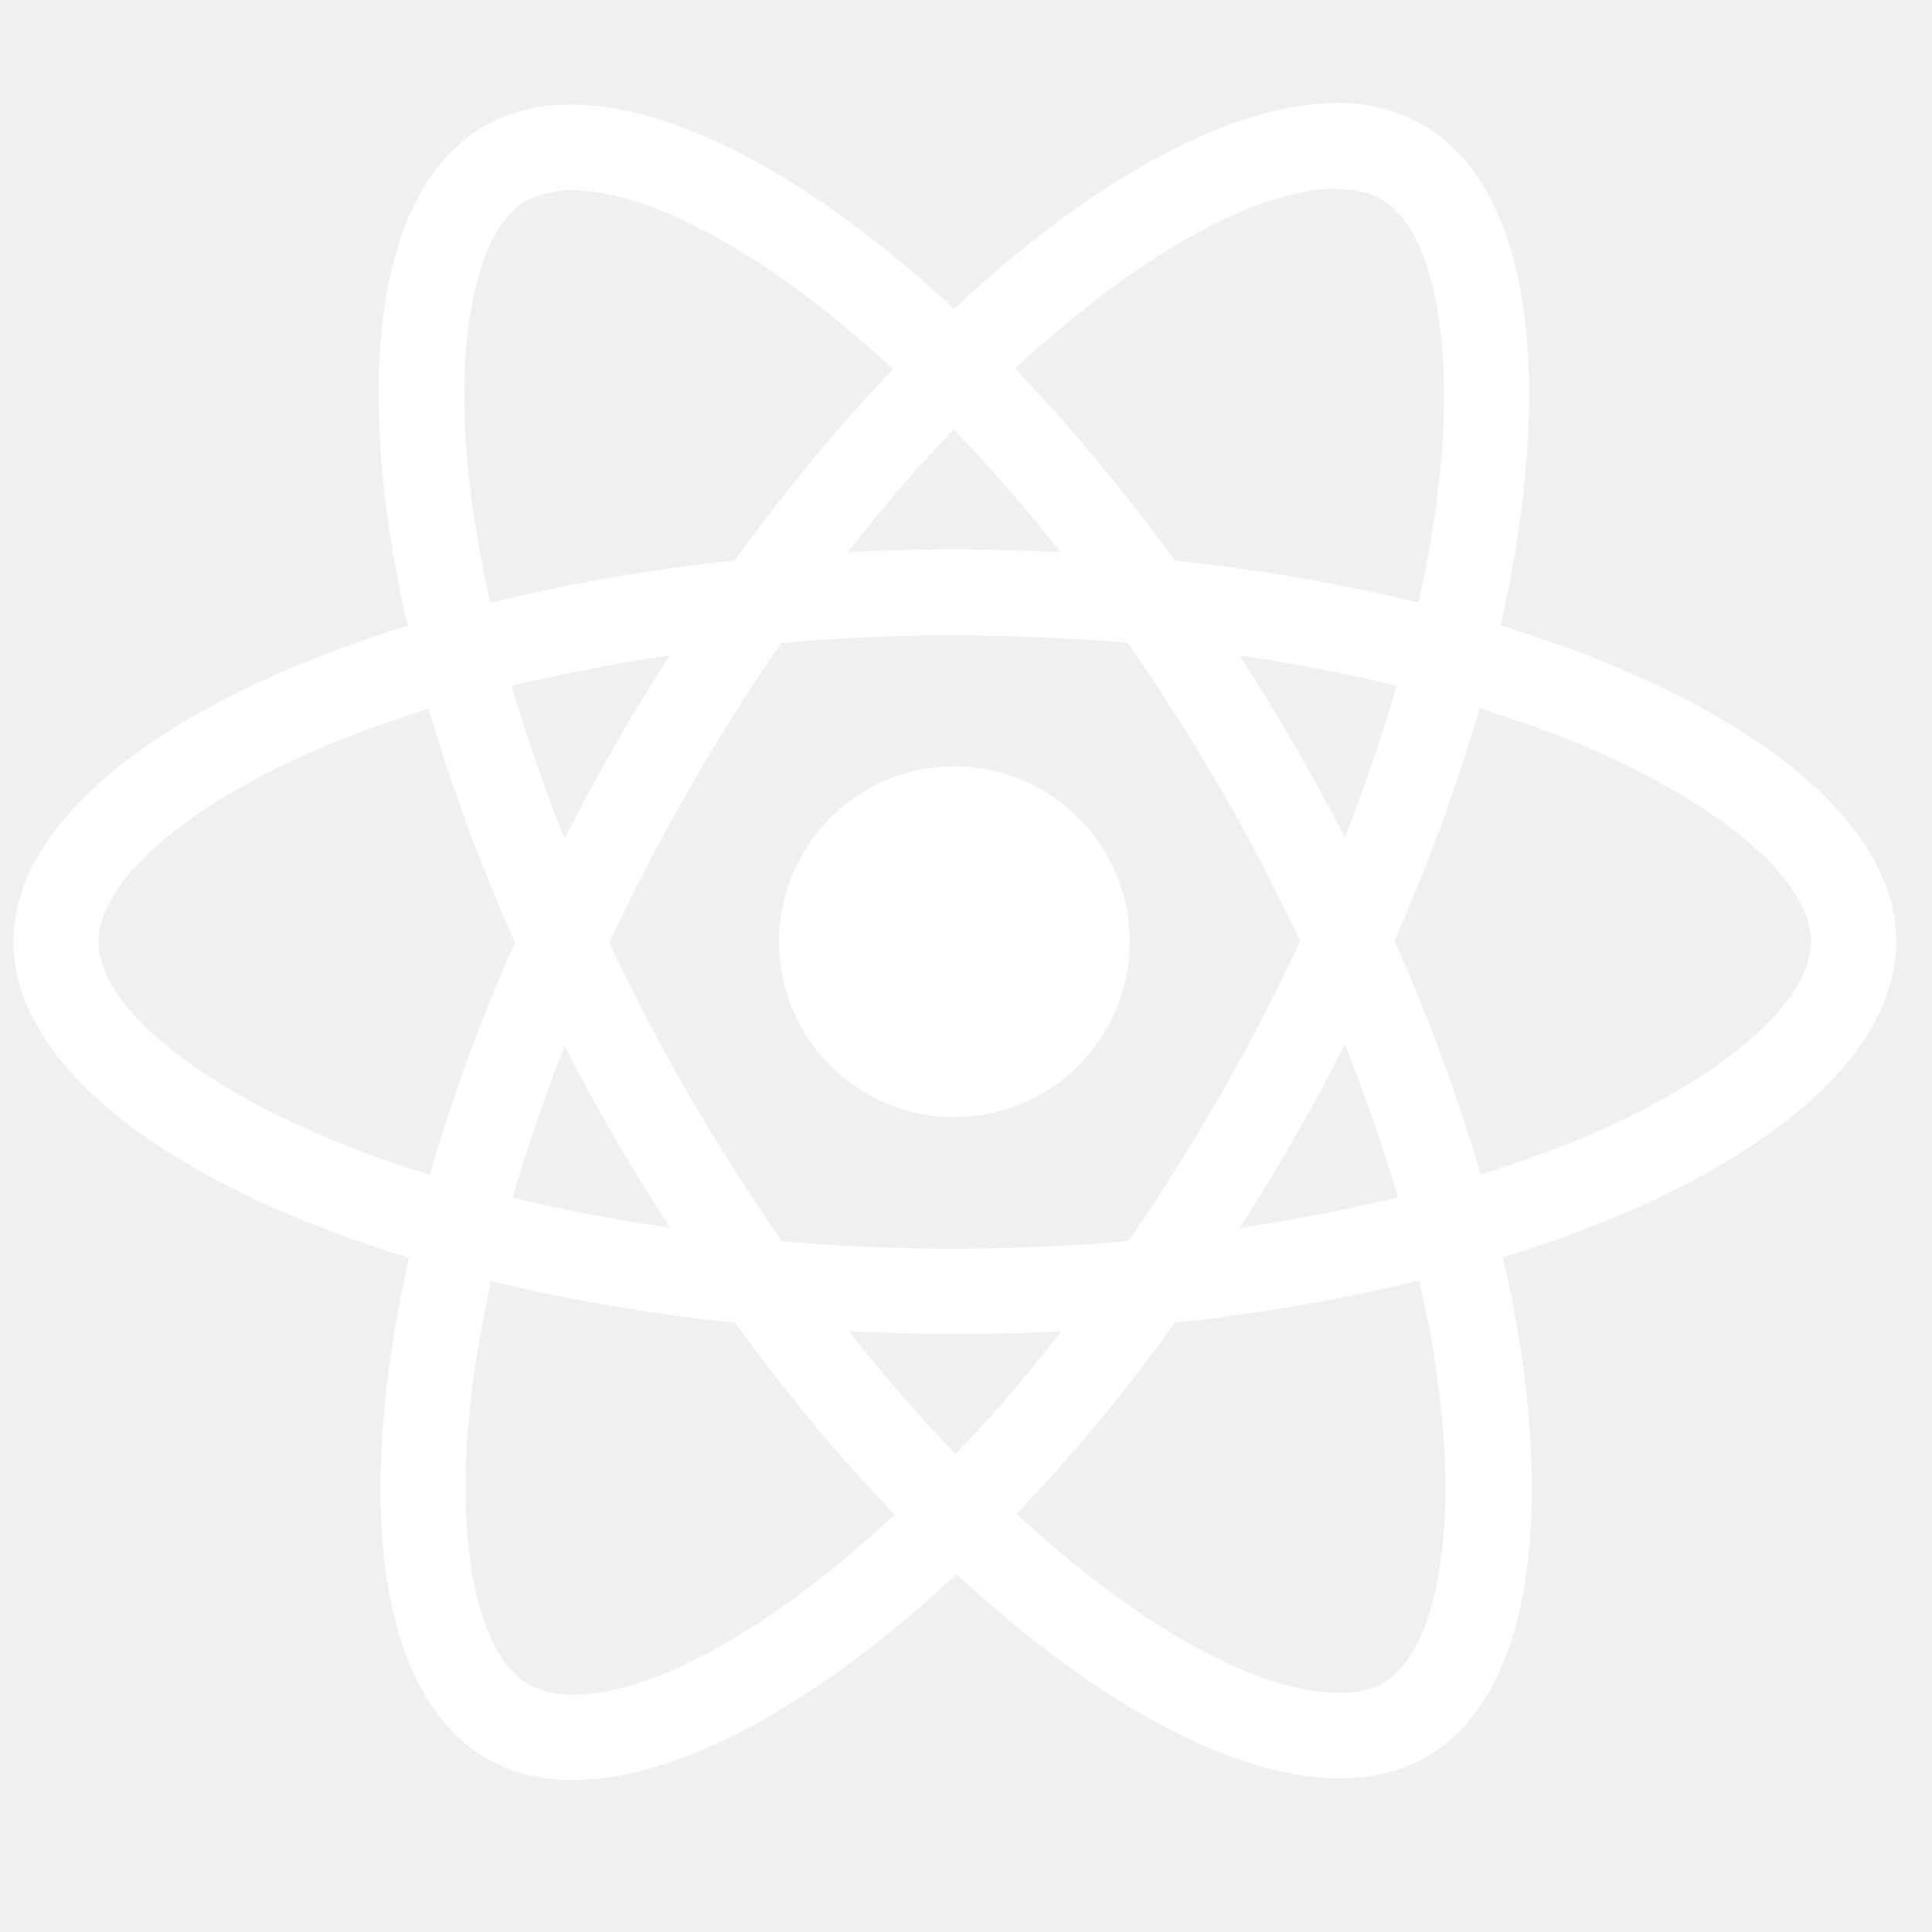
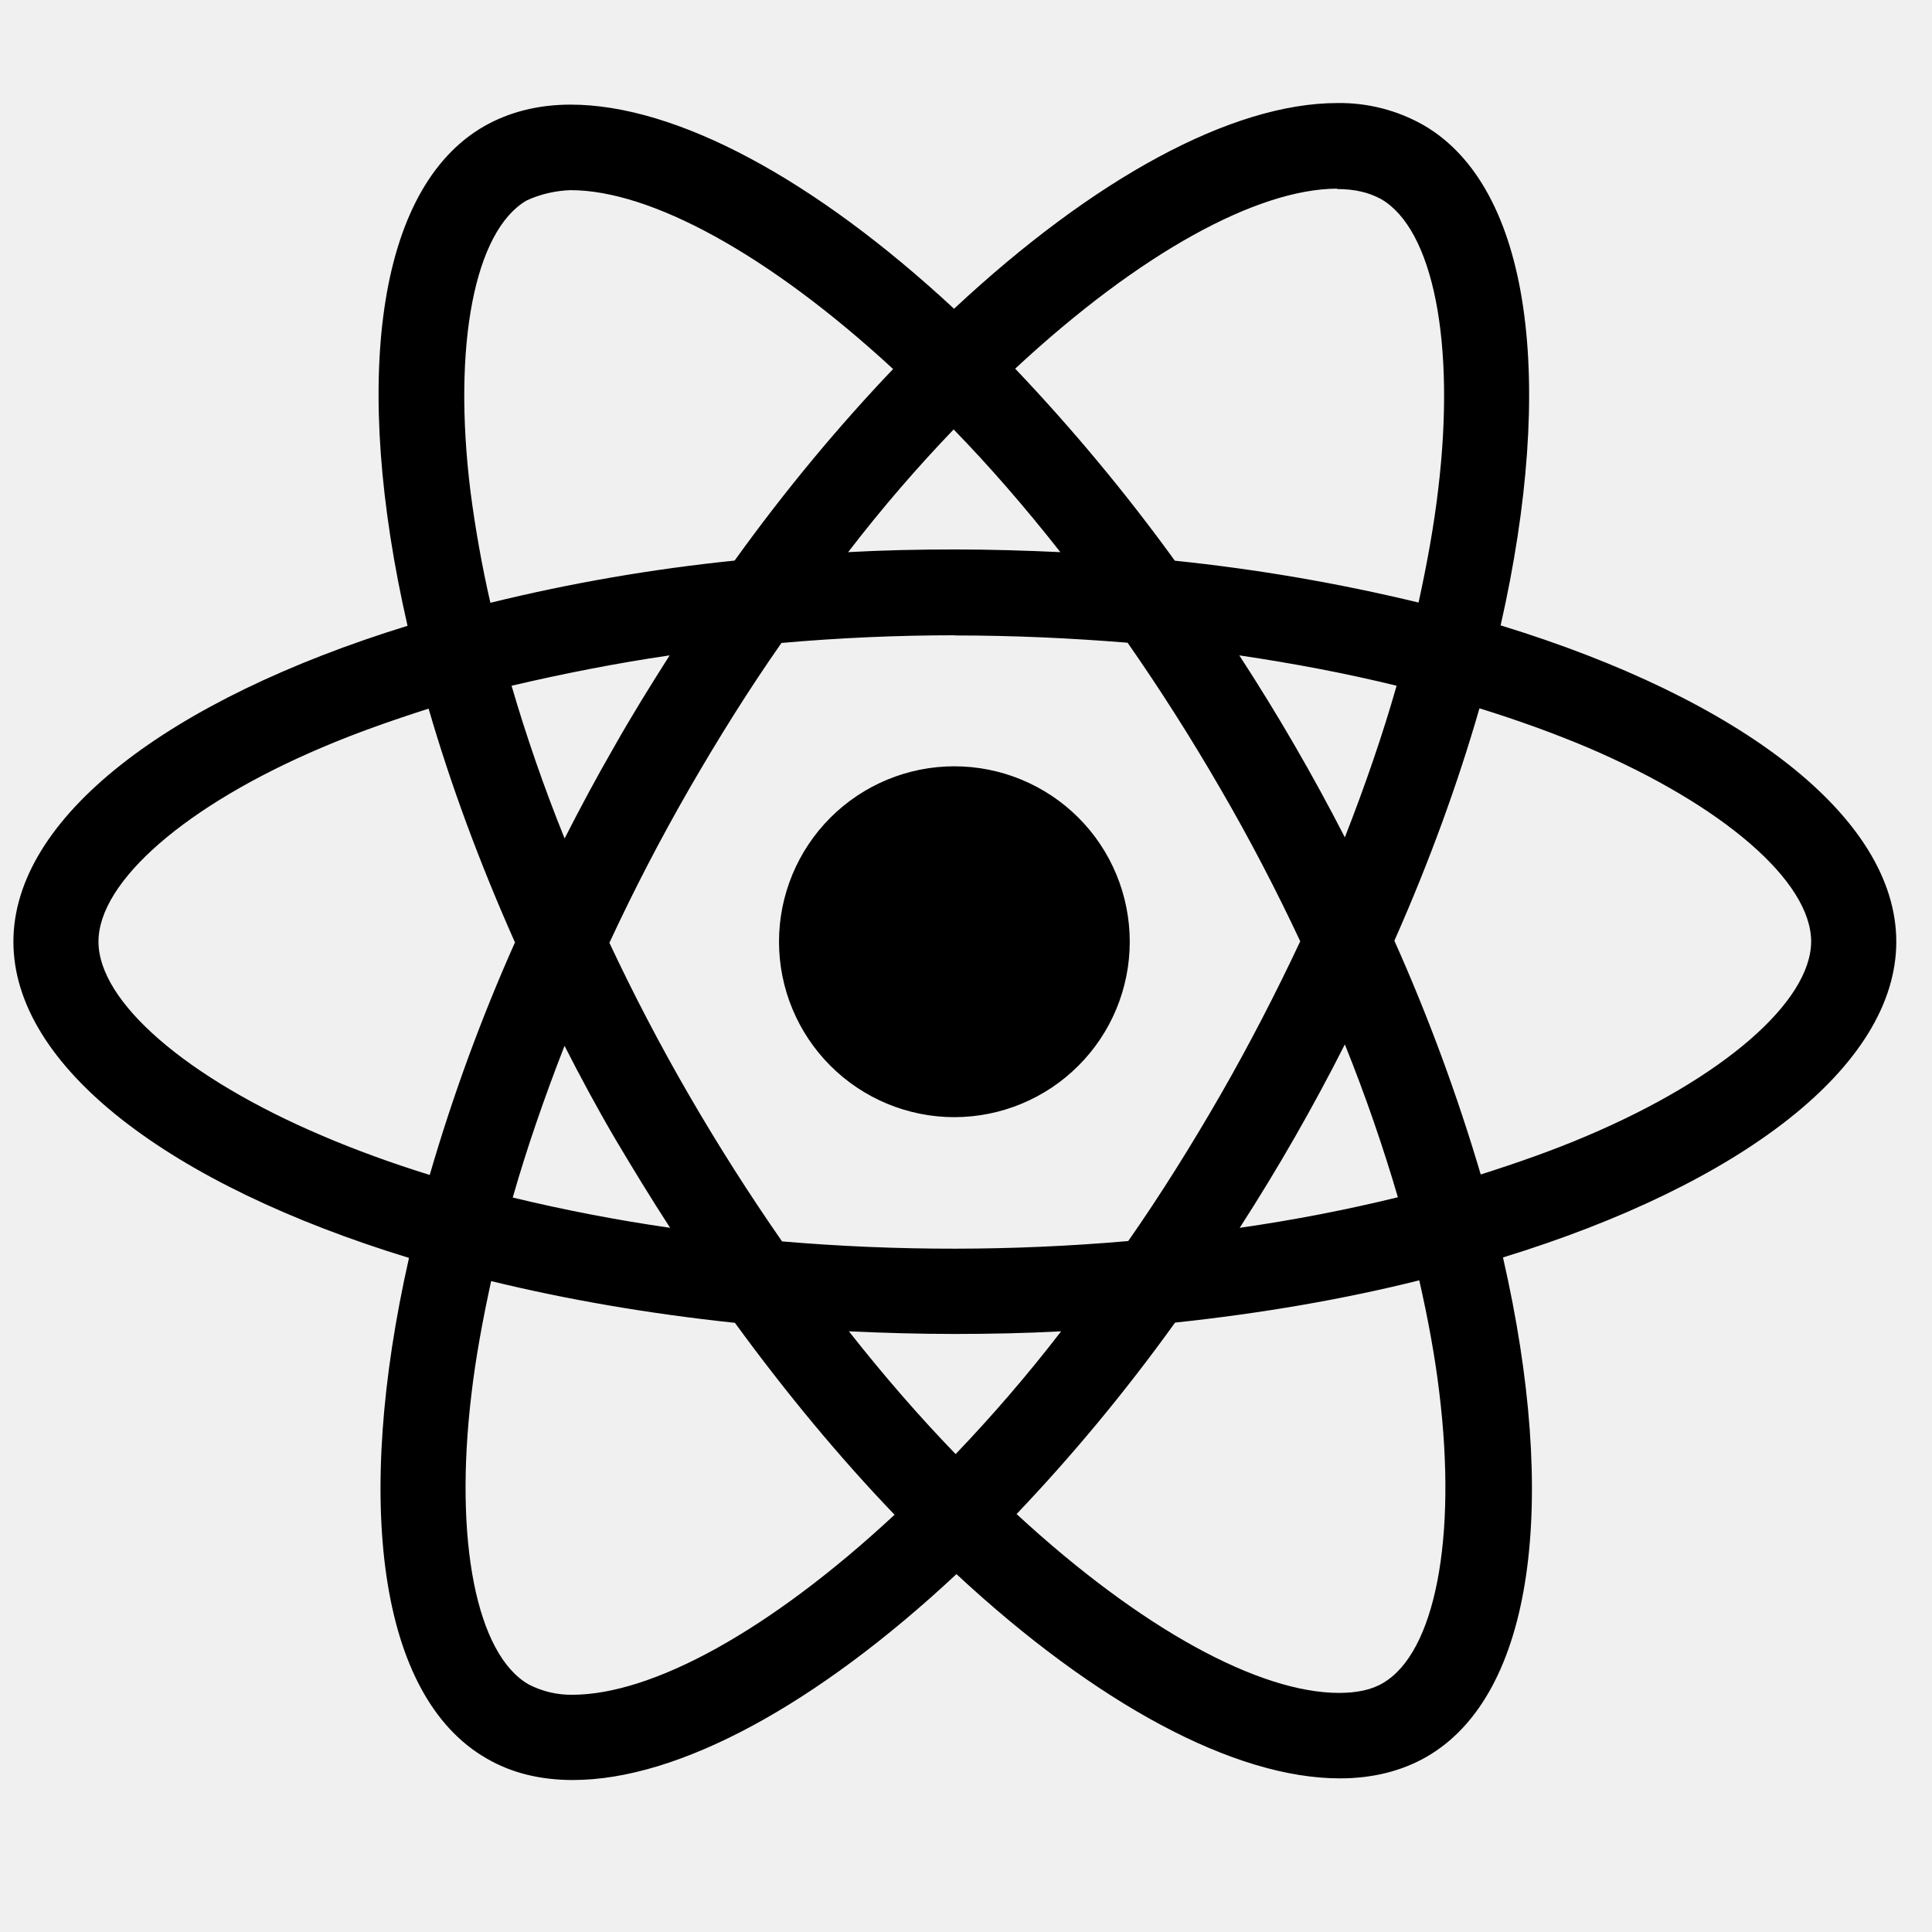
<svg xmlns="http://www.w3.org/2000/svg" width="33" height="33" viewBox="0 0 33 33" fill="none">
  <g clip-path="url(#clip0_2067_17)">
-     <path d="M19.297 16.085C19.297 16.88 18.982 17.642 18.42 18.203C17.859 18.765 17.097 19.081 16.302 19.082C15.508 19.082 14.746 18.766 14.184 18.204C13.622 17.642 13.306 16.88 13.306 16.085C13.306 15.291 13.622 14.529 14.183 13.967C14.745 13.405 15.507 13.089 16.301 13.089C17.096 13.089 17.858 13.405 18.42 13.966C18.982 14.528 19.297 15.291 19.297 16.085ZM22.846 1.76C21.042 1.76 18.682 3.046 16.296 5.274C13.911 3.059 11.549 1.787 9.747 1.787C9.198 1.787 8.698 1.911 8.265 2.159C6.422 3.222 6.01 6.533 6.961 10.689C2.882 11.948 0.229 13.963 0.229 16.085C0.229 18.216 2.895 20.235 6.986 21.486C6.043 25.657 6.464 28.974 8.31 30.035C8.739 30.286 9.235 30.404 9.787 30.404C11.589 30.404 13.951 29.117 16.337 26.887C18.723 29.104 21.084 30.376 22.886 30.376C23.436 30.376 23.936 30.255 24.368 30.007C26.209 28.946 26.624 25.634 25.672 21.478C29.737 20.229 32.39 18.211 32.39 16.085C32.39 13.955 29.723 11.935 25.632 10.682C26.575 6.515 26.155 3.195 24.308 2.133C23.862 1.882 23.358 1.753 22.846 1.76ZM22.839 3.221V3.229C23.141 3.229 23.383 3.288 23.587 3.399C24.48 3.911 24.867 5.858 24.565 8.363C24.493 8.979 24.375 9.629 24.23 10.292C22.86 9.961 21.469 9.722 20.067 9.577C19.232 8.424 18.321 7.329 17.34 6.297C19.473 4.314 21.477 3.226 22.841 3.222L22.839 3.221ZM9.747 3.248C11.103 3.248 13.116 4.33 15.255 6.303C14.335 7.268 13.419 8.363 12.548 9.575C11.142 9.719 9.748 9.959 8.376 10.296C8.232 9.668 8.119 9.033 8.036 8.393C7.727 5.89 8.108 3.944 8.992 3.426C9.247 3.305 9.529 3.254 9.747 3.248ZM16.289 7.335C16.899 7.962 17.509 8.664 18.112 9.431C17.522 9.404 16.919 9.385 16.309 9.385C15.693 9.385 15.083 9.398 14.487 9.431C15.076 8.664 15.686 7.963 16.289 7.335ZM16.309 10.854C17.301 10.854 18.288 10.899 19.26 10.978C19.804 11.758 20.335 12.59 20.845 13.471C21.344 14.328 21.797 15.2 22.209 16.078C21.797 16.956 21.344 17.834 20.852 18.692C20.343 19.576 19.816 20.418 19.271 21.198C17.304 21.37 15.326 21.372 13.358 21.204C12.796 20.396 12.267 19.564 11.773 18.712C11.275 17.854 10.822 16.983 10.409 16.104C10.823 15.212 11.276 14.338 11.766 13.486C12.276 12.601 12.802 11.762 13.348 10.982C14.332 10.895 15.321 10.851 16.309 10.851V10.854ZM11.438 11.194C11.117 11.699 10.795 12.216 10.495 12.748C10.193 13.271 9.912 13.796 9.644 14.322C9.289 13.443 8.987 12.566 8.738 11.713C9.596 11.512 10.5 11.332 11.438 11.194ZM21.167 11.194C22.098 11.332 22.996 11.502 23.855 11.713C23.614 12.56 23.312 13.431 22.971 14.303C22.424 13.236 21.822 12.199 21.168 11.194H21.167ZM25.271 12.099C25.92 12.3 26.537 12.523 27.114 12.766C29.435 13.758 30.936 15.055 30.936 16.084C30.929 17.113 29.428 18.416 27.107 19.401C26.544 19.642 25.928 19.859 25.292 20.061C24.889 18.699 24.397 17.365 23.817 16.068C24.421 14.705 24.903 13.374 25.271 12.096V12.099ZM7.321 12.104C7.694 13.39 8.186 14.726 8.796 16.097C8.221 17.387 7.734 18.714 7.34 20.069C6.692 19.868 6.075 19.643 5.504 19.399C3.183 18.412 1.682 17.113 1.682 16.084C1.682 15.055 3.183 13.749 5.504 12.766C6.067 12.525 6.684 12.308 7.321 12.104ZM22.971 17.839C23.326 18.72 23.627 19.598 23.877 20.45C23.019 20.66 22.113 20.838 21.175 20.972C21.828 19.96 22.427 18.914 22.971 17.839ZM9.644 17.866C9.912 18.392 10.193 18.915 10.501 19.441C10.81 19.963 11.124 20.475 11.446 20.972C10.543 20.842 9.646 20.669 8.758 20.455C8.999 19.611 9.302 18.737 9.642 17.865L9.644 17.866ZM24.242 21.869C24.392 22.53 24.51 23.166 24.583 23.776C24.891 26.279 24.51 28.225 23.626 28.745C23.429 28.865 23.173 28.916 22.872 28.916C21.515 28.916 19.503 27.835 17.364 25.861C18.283 24.896 19.2 23.803 20.071 22.591C21.554 22.433 22.957 22.191 24.242 21.869ZM8.389 21.882C9.676 22.196 11.078 22.439 12.553 22.595C13.438 23.808 14.355 24.91 15.28 25.873C13.143 27.86 11.137 28.948 9.772 28.948C9.515 28.951 9.26 28.89 9.031 28.772C8.139 28.262 7.752 26.314 8.053 23.809C8.125 23.193 8.245 22.544 8.389 21.882ZM14.5 22.74C15.09 22.767 15.693 22.785 16.302 22.785C16.919 22.785 17.529 22.772 18.125 22.74C17.535 23.506 16.926 24.207 16.323 24.837C15.713 24.207 15.103 23.506 14.5 22.74Z" fill="white" />
+     <path d="M19.297 16.085C19.297 16.88 18.982 17.642 18.42 18.203C17.859 18.765 17.097 19.081 16.302 19.082C15.508 19.082 14.746 18.766 14.184 18.204C13.622 17.642 13.306 16.88 13.306 16.085C13.306 15.291 13.622 14.529 14.183 13.967C14.745 13.405 15.507 13.089 16.301 13.089C17.096 13.089 17.858 13.405 18.42 13.966C18.982 14.528 19.297 15.291 19.297 16.085ZM22.846 1.76C21.042 1.76 18.682 3.046 16.296 5.274C13.911 3.059 11.549 1.787 9.747 1.787C9.198 1.787 8.698 1.911 8.265 2.159C6.422 3.222 6.01 6.533 6.961 10.689C2.882 11.948 0.229 13.963 0.229 16.085C0.229 18.216 2.895 20.235 6.986 21.486C6.043 25.657 6.464 28.974 8.31 30.035C8.739 30.286 9.235 30.404 9.787 30.404C11.589 30.404 13.951 29.117 16.337 26.887C18.723 29.104 21.084 30.376 22.886 30.376C23.436 30.376 23.936 30.255 24.368 30.007C26.209 28.946 26.624 25.634 25.672 21.478C29.737 20.229 32.39 18.211 32.39 16.085C32.39 13.955 29.723 11.935 25.632 10.682C26.575 6.515 26.155 3.195 24.308 2.133C23.862 1.882 23.358 1.753 22.846 1.76ZM22.839 3.221V3.229C23.141 3.229 23.383 3.288 23.587 3.399C24.48 3.911 24.867 5.858 24.565 8.363C24.493 8.979 24.375 9.629 24.23 10.292C22.86 9.961 21.469 9.722 20.067 9.577C19.232 8.424 18.321 7.329 17.34 6.297C19.473 4.314 21.477 3.226 22.841 3.222L22.839 3.221ZM9.747 3.248C11.103 3.248 13.116 4.33 15.255 6.303C14.335 7.268 13.419 8.363 12.548 9.575C11.142 9.719 9.748 9.959 8.376 10.296C8.232 9.668 8.119 9.033 8.036 8.393C7.727 5.89 8.108 3.944 8.992 3.426C9.247 3.305 9.529 3.254 9.747 3.248ZM16.289 7.335C16.899 7.962 17.509 8.664 18.112 9.431C17.522 9.404 16.919 9.385 16.309 9.385C15.693 9.385 15.083 9.398 14.487 9.431C15.076 8.664 15.686 7.963 16.289 7.335ZM16.309 10.854C17.301 10.854 18.288 10.899 19.26 10.978C19.804 11.758 20.335 12.59 20.845 13.471C21.344 14.328 21.797 15.2 22.209 16.078C21.797 16.956 21.344 17.834 20.852 18.692C20.343 19.576 19.816 20.418 19.271 21.198C17.304 21.37 15.326 21.372 13.358 21.204C12.796 20.396 12.267 19.564 11.773 18.712C11.275 17.854 10.822 16.983 10.409 16.104C10.823 15.212 11.276 14.338 11.766 13.486C12.276 12.601 12.802 11.762 13.348 10.982C14.332 10.895 15.321 10.851 16.309 10.851V10.854ZM11.438 11.194C11.117 11.699 10.795 12.216 10.495 12.748C10.193 13.271 9.912 13.796 9.644 14.322C9.289 13.443 8.987 12.566 8.738 11.713C9.596 11.512 10.5 11.332 11.438 11.194ZM21.167 11.194C22.098 11.332 22.996 11.502 23.855 11.713C23.614 12.56 23.312 13.431 22.971 14.303C22.424 13.236 21.822 12.199 21.168 11.194H21.167ZM25.271 12.099C25.92 12.3 26.537 12.523 27.114 12.766C29.435 13.758 30.936 15.055 30.936 16.084C30.929 17.113 29.428 18.416 27.107 19.401C26.544 19.642 25.928 19.859 25.292 20.061C24.889 18.699 24.397 17.365 23.817 16.068C24.421 14.705 24.903 13.374 25.271 12.096V12.099ZM7.321 12.104C7.694 13.39 8.186 14.726 8.796 16.097C8.221 17.387 7.734 18.714 7.34 20.069C6.692 19.868 6.075 19.643 5.504 19.399C3.183 18.412 1.682 17.113 1.682 16.084C1.682 15.055 3.183 13.749 5.504 12.766C6.067 12.525 6.684 12.308 7.321 12.104ZM22.971 17.839C23.326 18.72 23.627 19.598 23.877 20.45C23.019 20.66 22.113 20.838 21.175 20.972C21.828 19.96 22.427 18.914 22.971 17.839ZM9.644 17.866C9.912 18.392 10.193 18.915 10.501 19.441C10.81 19.963 11.124 20.475 11.446 20.972C10.543 20.842 9.646 20.669 8.758 20.455C8.999 19.611 9.302 18.737 9.642 17.865L9.644 17.866ZM24.242 21.869C24.392 22.53 24.51 23.166 24.583 23.776C24.891 26.279 24.51 28.225 23.626 28.745C23.429 28.865 23.173 28.916 22.872 28.916C21.515 28.916 19.503 27.835 17.364 25.861C18.283 24.896 19.2 23.803 20.071 22.591C21.554 22.433 22.957 22.191 24.242 21.869ZM8.389 21.882C9.676 22.196 11.078 22.439 12.553 22.595C13.438 23.808 14.355 24.91 15.28 25.873C13.143 27.86 11.137 28.948 9.772 28.948C9.515 28.951 9.26 28.89 9.031 28.772C8.139 28.262 7.752 26.314 8.053 23.809C8.125 23.193 8.245 22.544 8.389 21.882ZM14.5 22.74C15.09 22.767 15.693 22.785 16.302 22.785C16.919 22.785 17.529 22.772 18.125 22.74C17.535 23.506 16.926 24.207 16.323 24.837C15.713 24.207 15.103 23.506 14.5 22.74Z" fill="#000" />
  </g>
  <defs>
    <clipPath id="clip0_2067_17">
-       <rect width="32.161" height="32.161" fill="white" transform="translate(0.228516)" />
+       <rect width="32.161" height="32.161" fill="#000" transform="translate(0.228516)" />
    </clipPath>
  </defs>
</svg>
